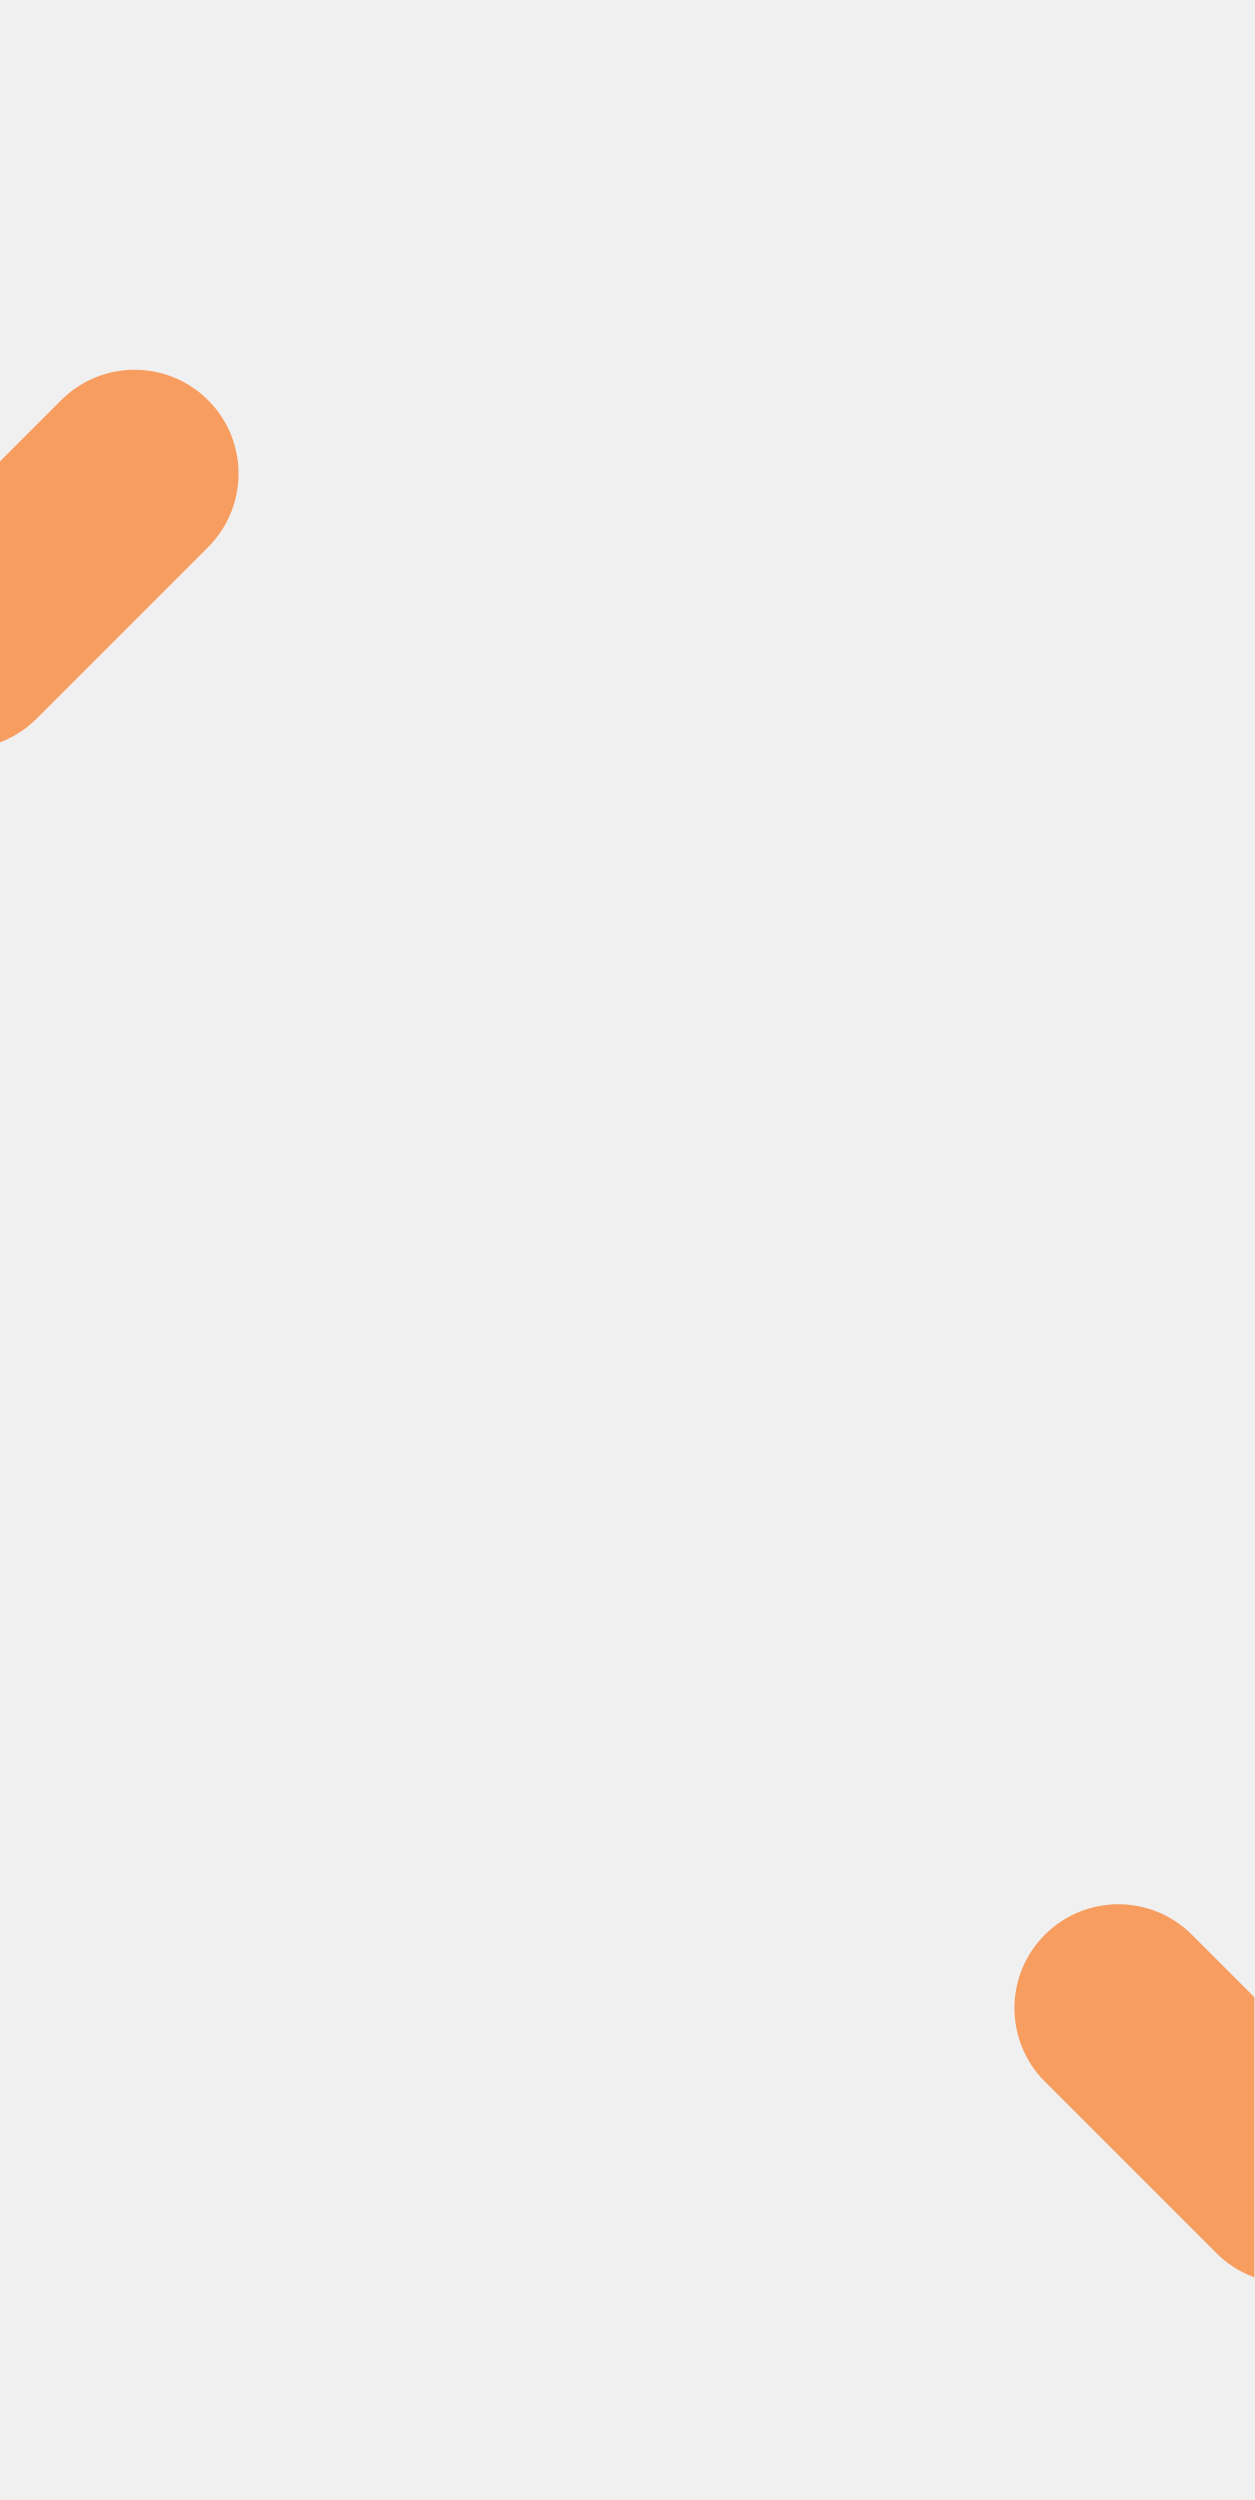
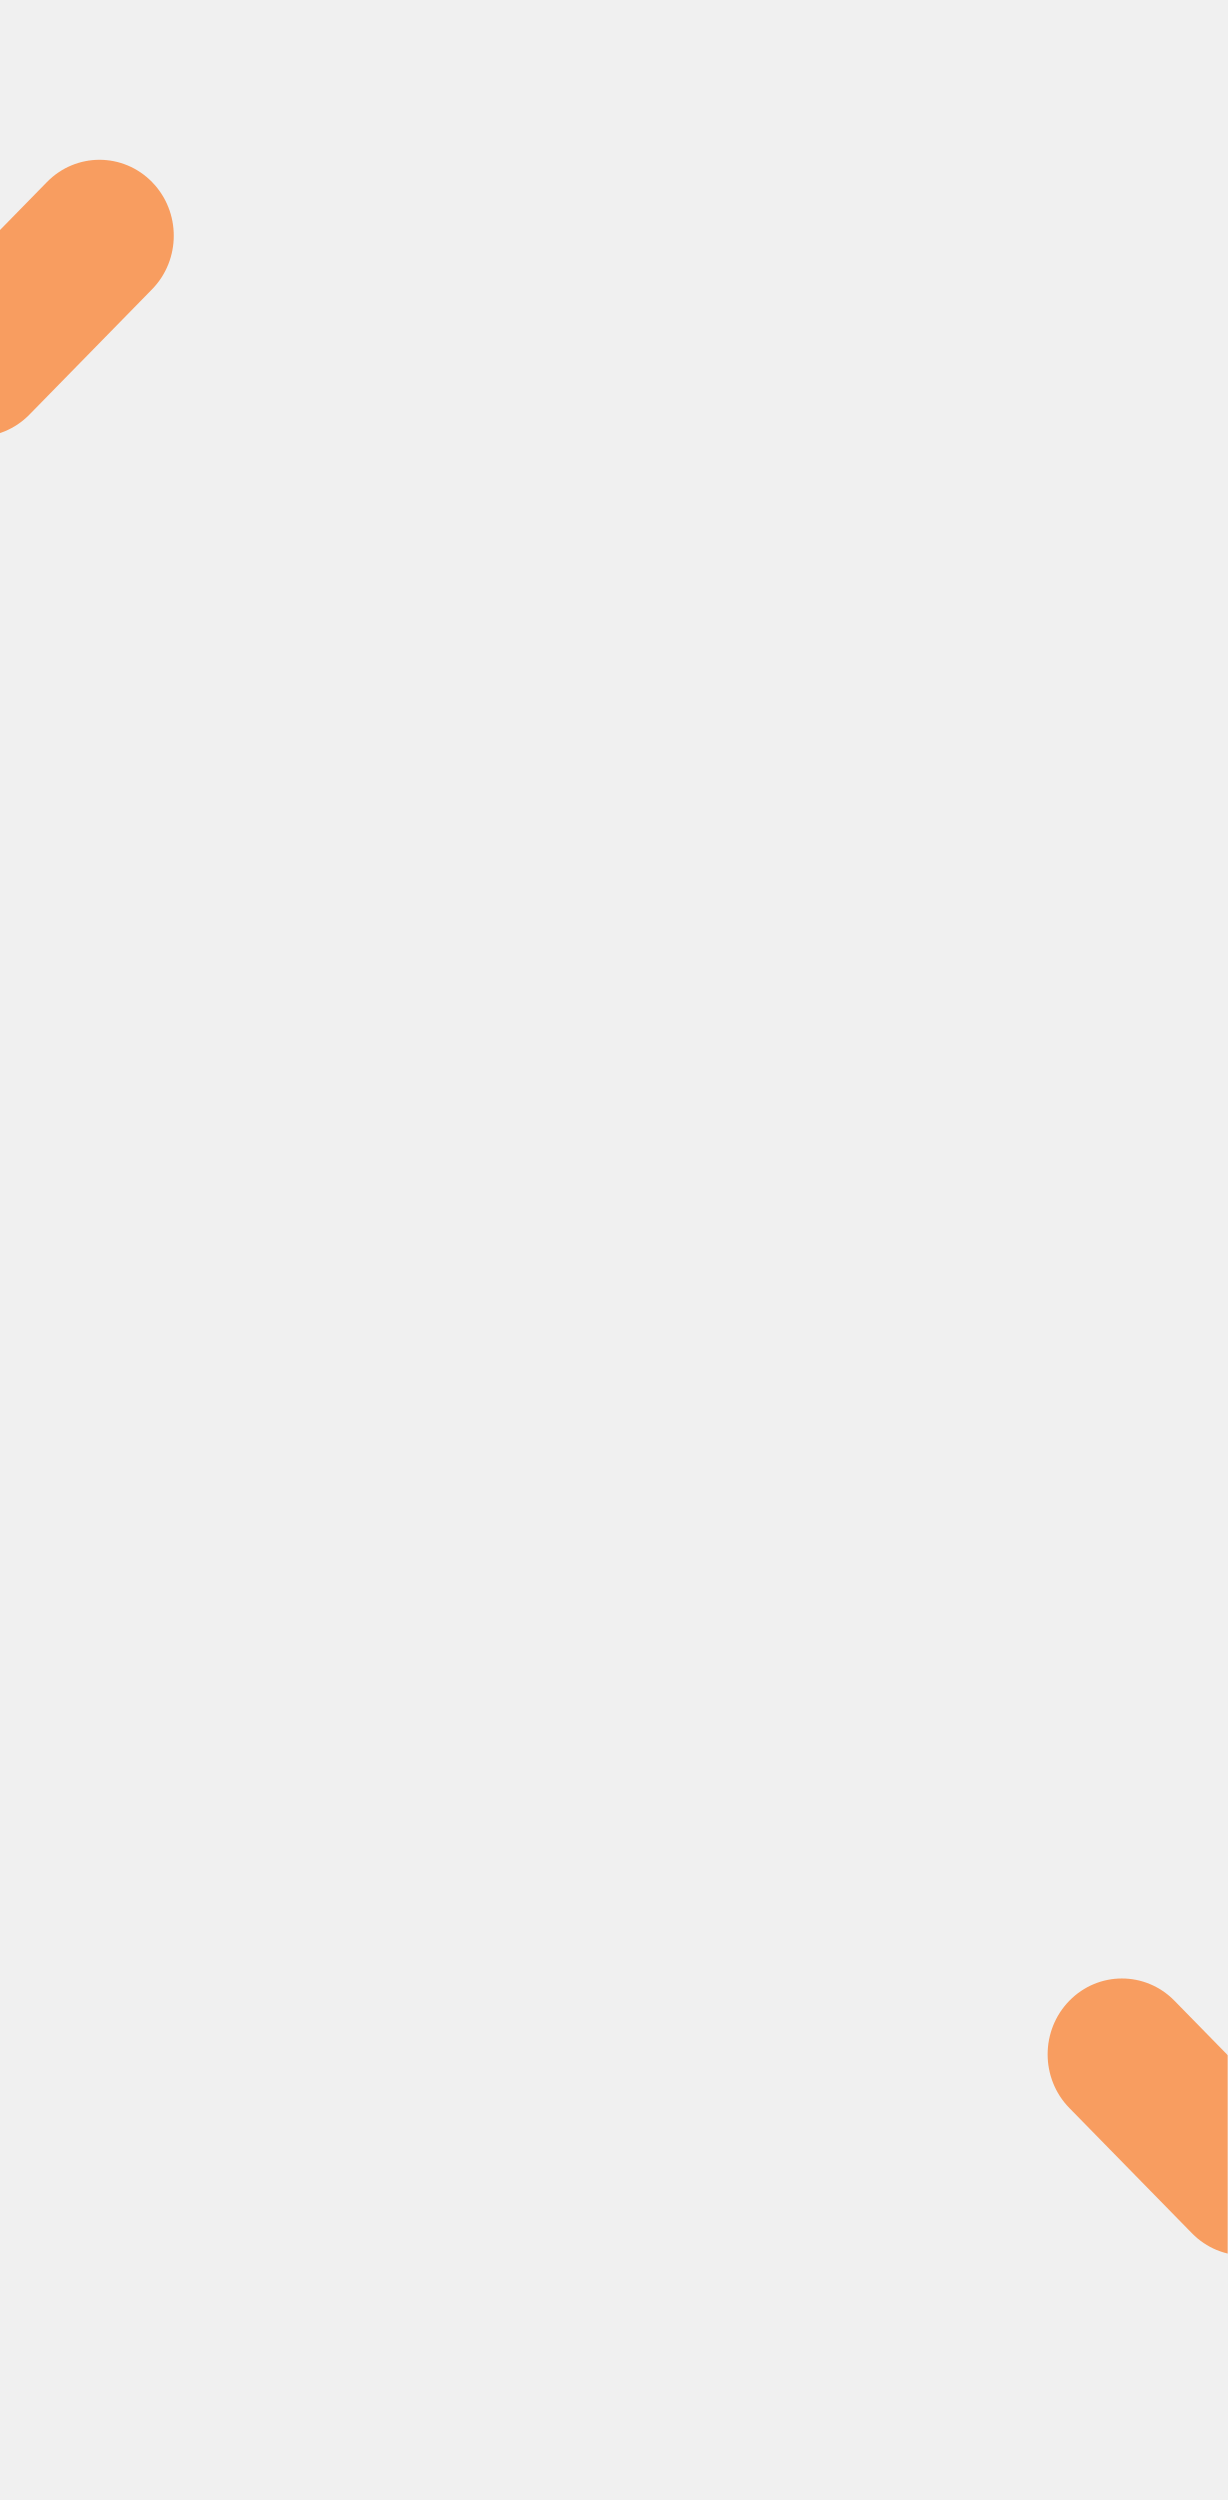
- <svg xmlns="http://www.w3.org/2000/svg" width="430" height="857" viewBox="0 0 430 857" fill="none">
-   <mask id="mask0_16_2087" style="mask-type:alpha" maskUnits="userSpaceOnUse" x="0" y="0" width="430" height="857">
-     <rect width="430" height="857" fill="white" fill-opacity="0.6" />
+ <svg xmlns="http://www.w3.org/2000/svg" width="412" height="839" viewBox="0 0 412 839" fill="none">
+   <mask id="mask0_16_2087" style="mask-type:alpha" maskUnits="userSpaceOnUse" x="0" y="0" width="412" height="839">
+     <rect width="412" height="839" fill="white" fill-opacity="0.6" />
  </mask>
  <g mask="url(#mask0_16_2087)">
-     <rect x="46.154" y="112" width="71.235" height="154.368" rx="35.617" transform="rotate(45 46.1544 112)" fill="#FE6600" />
-     <rect x="492.525" y="747.178" width="71.235" height="154.368" rx="35.617" transform="rotate(135 492.525 747.178)" fill="#FE6600" />
+     <rect width="50.399" height="109.216" rx="25.2" transform="matrix(0.699453 0.714679 -0.699453 0.714679 33.3917 43.0759)" fill="#FE6600" />
+     <rect width="50.401" height="109.22" rx="25.201" transform="matrix(0.699414 -0.714717 0.699492 0.714641 341.26 689.451)" fill="#FE6600" />
  </g>
</svg>
